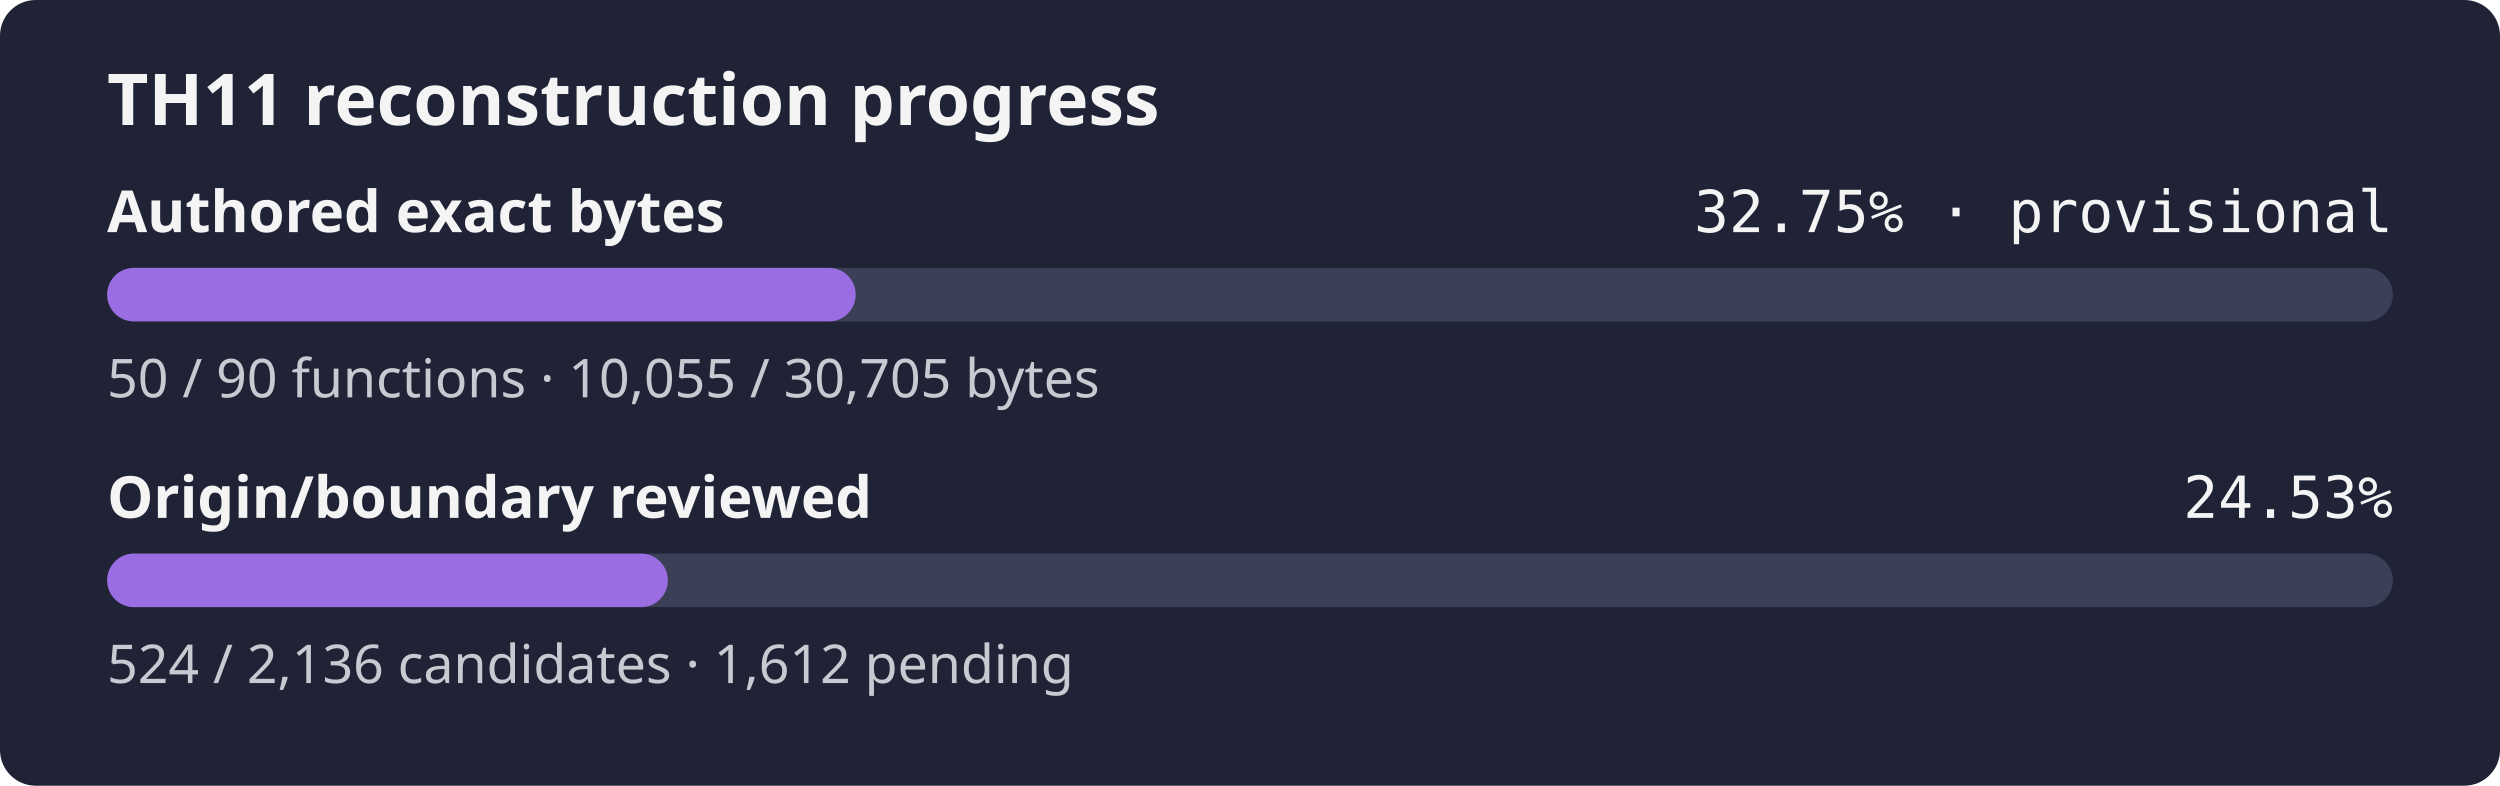
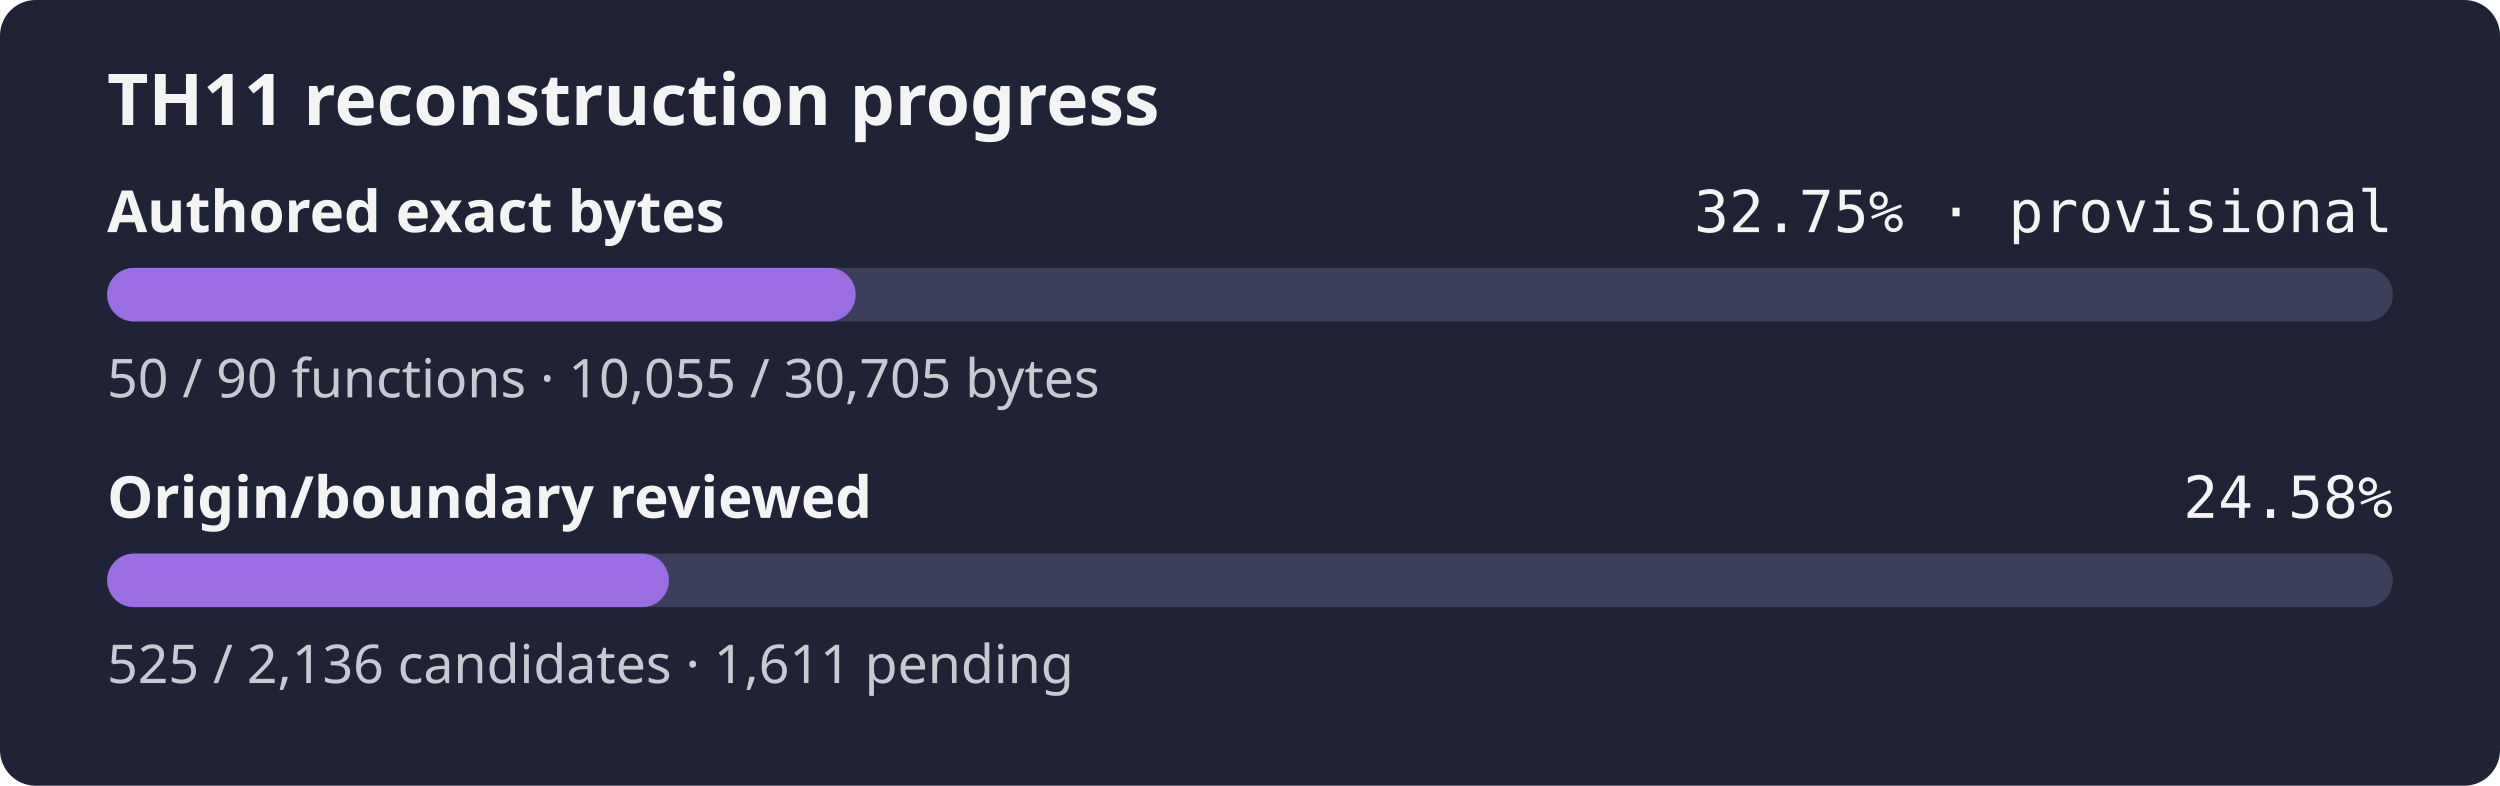
- <svg xmlns="http://www.w3.org/2000/svg" width="560" height="176" role="img" aria-label="TH11 reconstruction progress: currently classified authored bytes 32.75% exact, provisional inventory, origin and boundary review 24.53%">
+ <svg xmlns="http://www.w3.org/2000/svg" width="560" height="176" role="img" aria-label="TH11 reconstruction progress: currently classified authored bytes 32.75% exact, provisional inventory, origin and boundary review 24.58%">
  <rect width="560" height="176" rx="8" fill="#1f2335" />
  <text x="24" y="28" fill="#f4f4f5" font-family="sans-serif" font-size="16" font-weight="600">TH11 reconstruction progress</text>
  <text x="24" y="52" fill="#f4f4f5" font-family="sans-serif" font-size="13" font-weight="600">Authored exact bytes</text>
  <text x="536" y="52" fill="#f4f4f5" text-anchor="end" font-family="monospace" font-size="13">32.75% · provisional</text>
  <rect x="24" y="60" width="512" height="12" rx="6" fill="#3b4058" />
  <rect x="24" y="60" width="167.67" height="12" rx="6" fill="#9b6de3" />
  <text x="24" y="89" fill="#c8cad2" font-family="sans-serif" font-size="12">50 / 90 functions · 10,055 / 30,705 bytes</text>
  <text x="24" y="116" fill="#f4f4f5" font-family="sans-serif" font-size="13" font-weight="600">Origin/boundary reviewed</text>
-   <text x="536" y="116" fill="#f4f4f5" text-anchor="end" font-family="monospace" font-size="13">24.53%</text>
+   <text x="536" y="116" fill="#f4f4f5" text-anchor="end" font-family="monospace" font-size="13">24.58%</text>
  <rect x="24" y="124" width="512" height="12" rx="6" fill="#3b4058" />
-   <rect x="24" y="124" width="125.60" height="12" rx="6" fill="#9b6de3" />
-   <text x="24" y="153" fill="#c8cad2" font-family="sans-serif" font-size="12">524 / 2,136 candidates · 1,612 pending</text>
+   <rect x="24" y="124" width="125.84" height="12" rx="6" fill="#9b6de3" />
+   <text x="24" y="153" fill="#c8cad2" font-family="sans-serif" font-size="12">525 / 2,136 candidates · 1,611 pending</text>
</svg>
